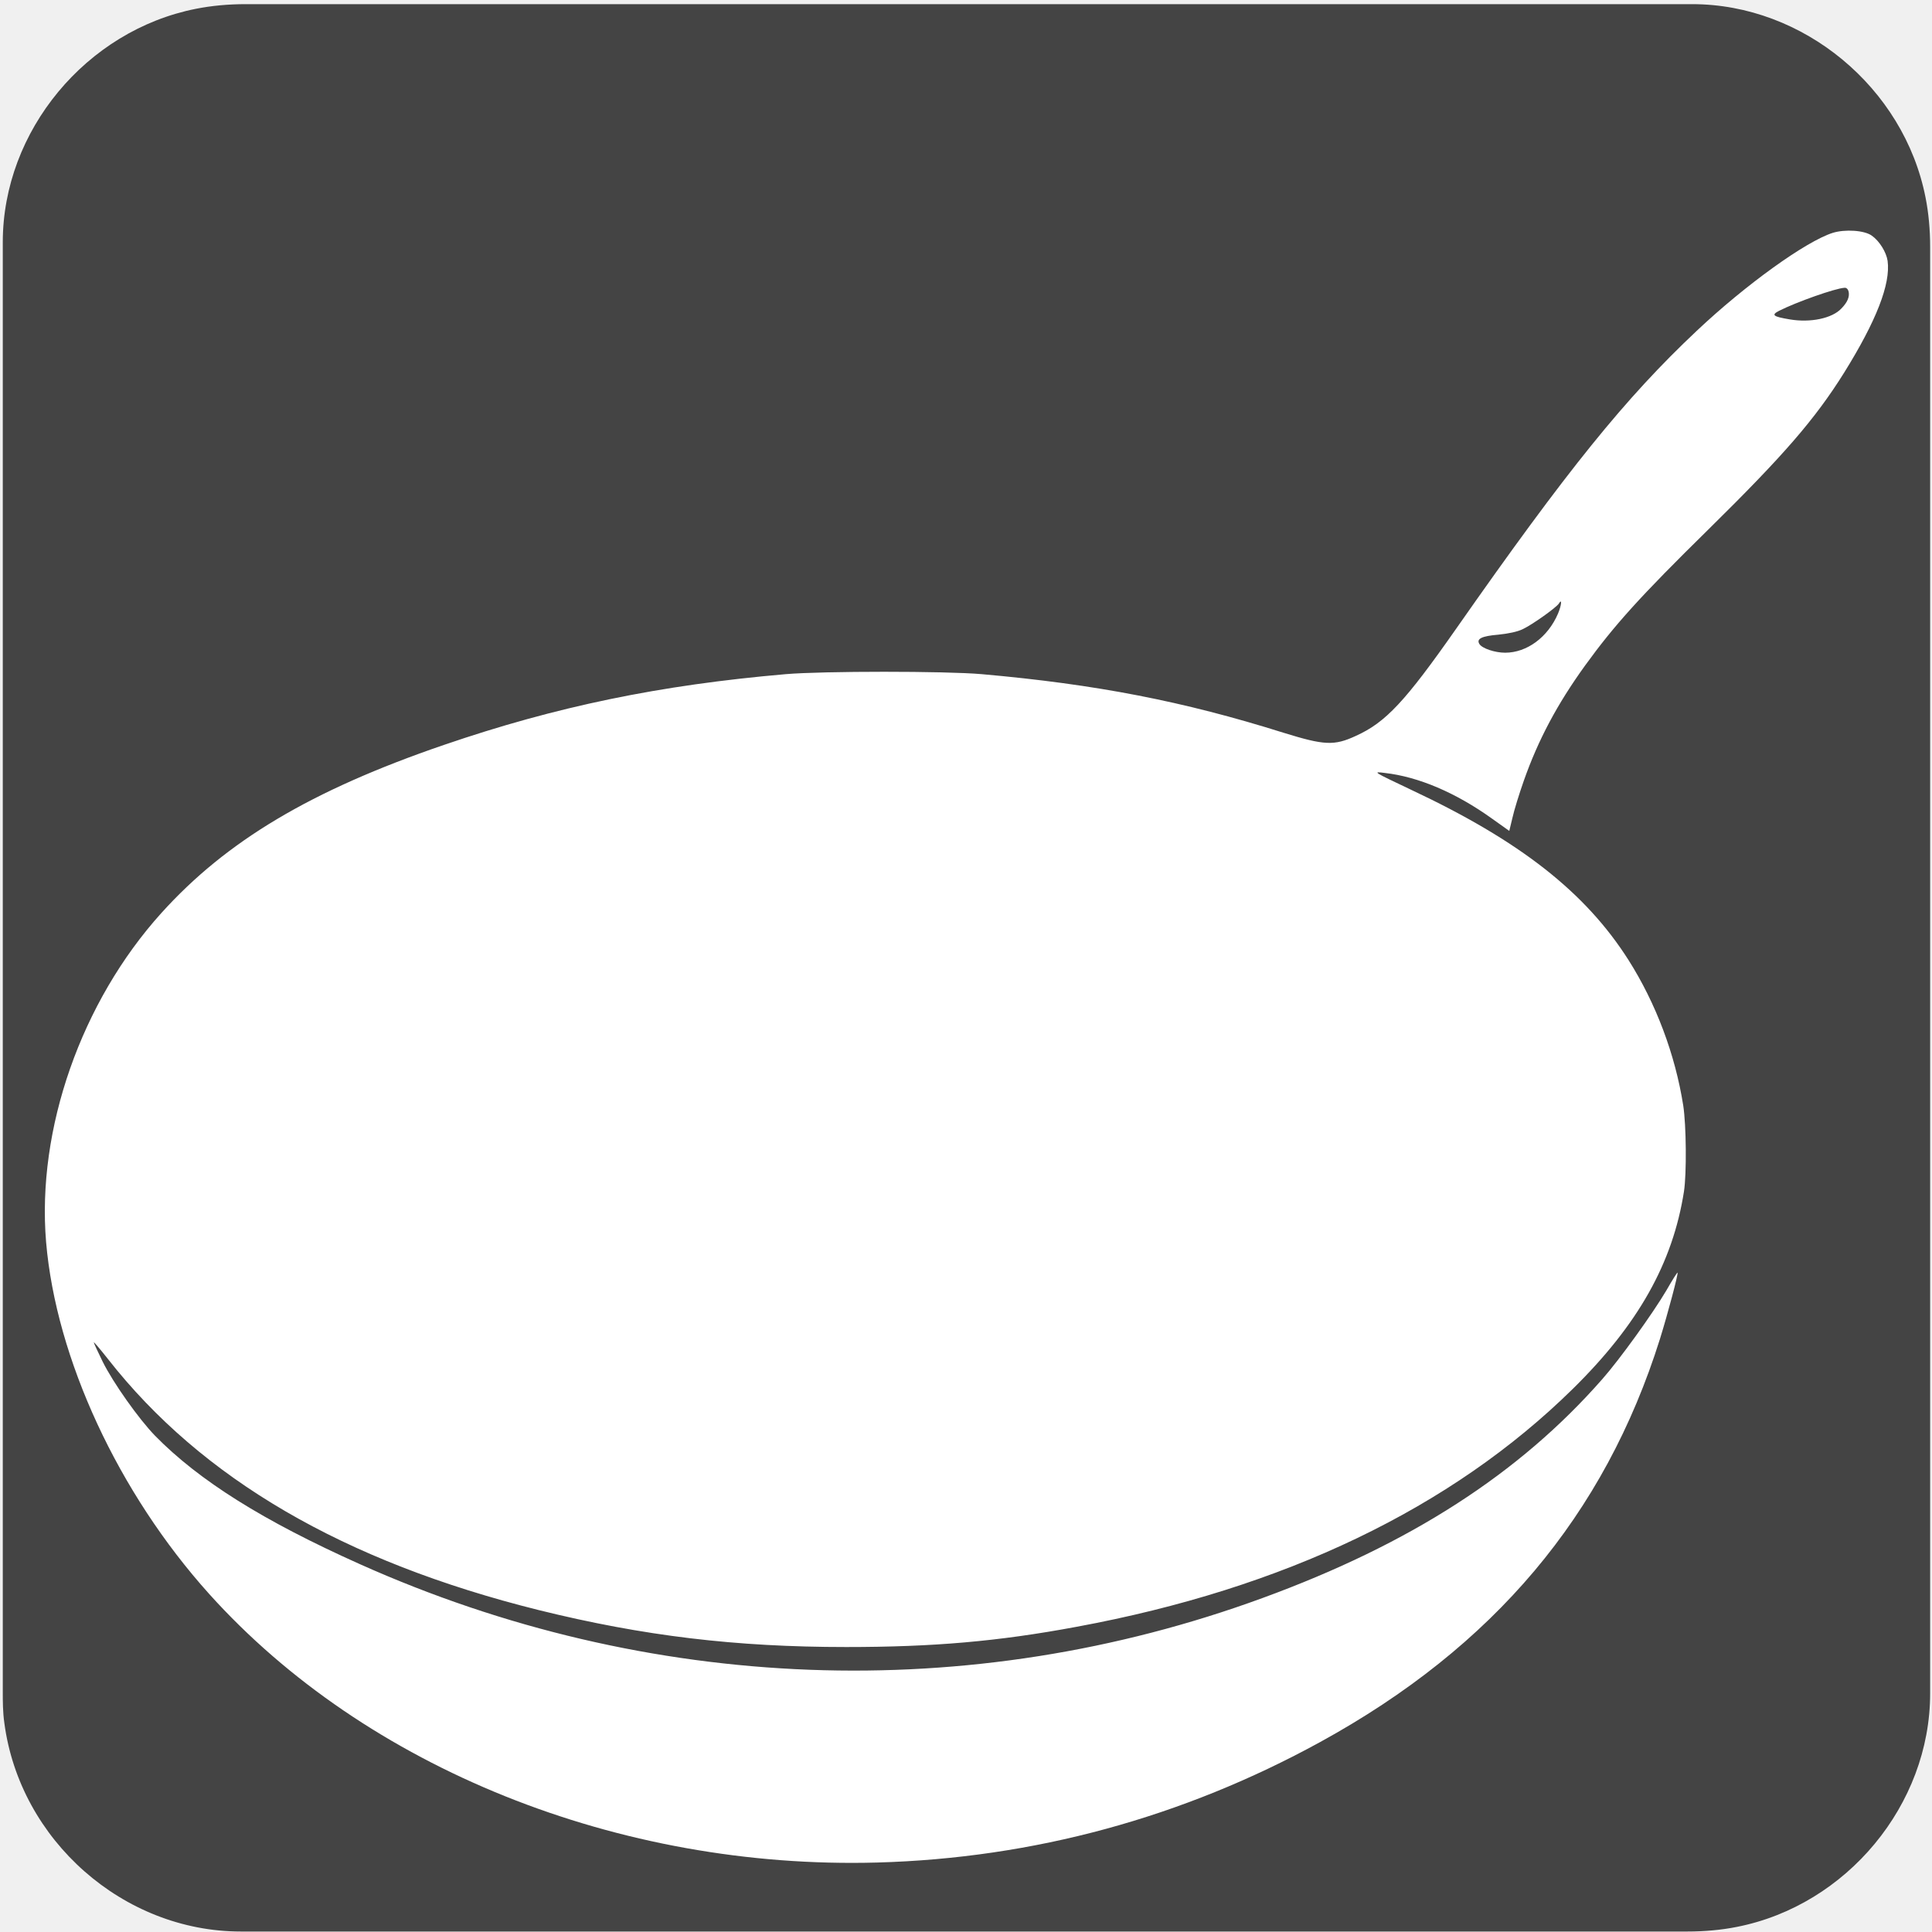
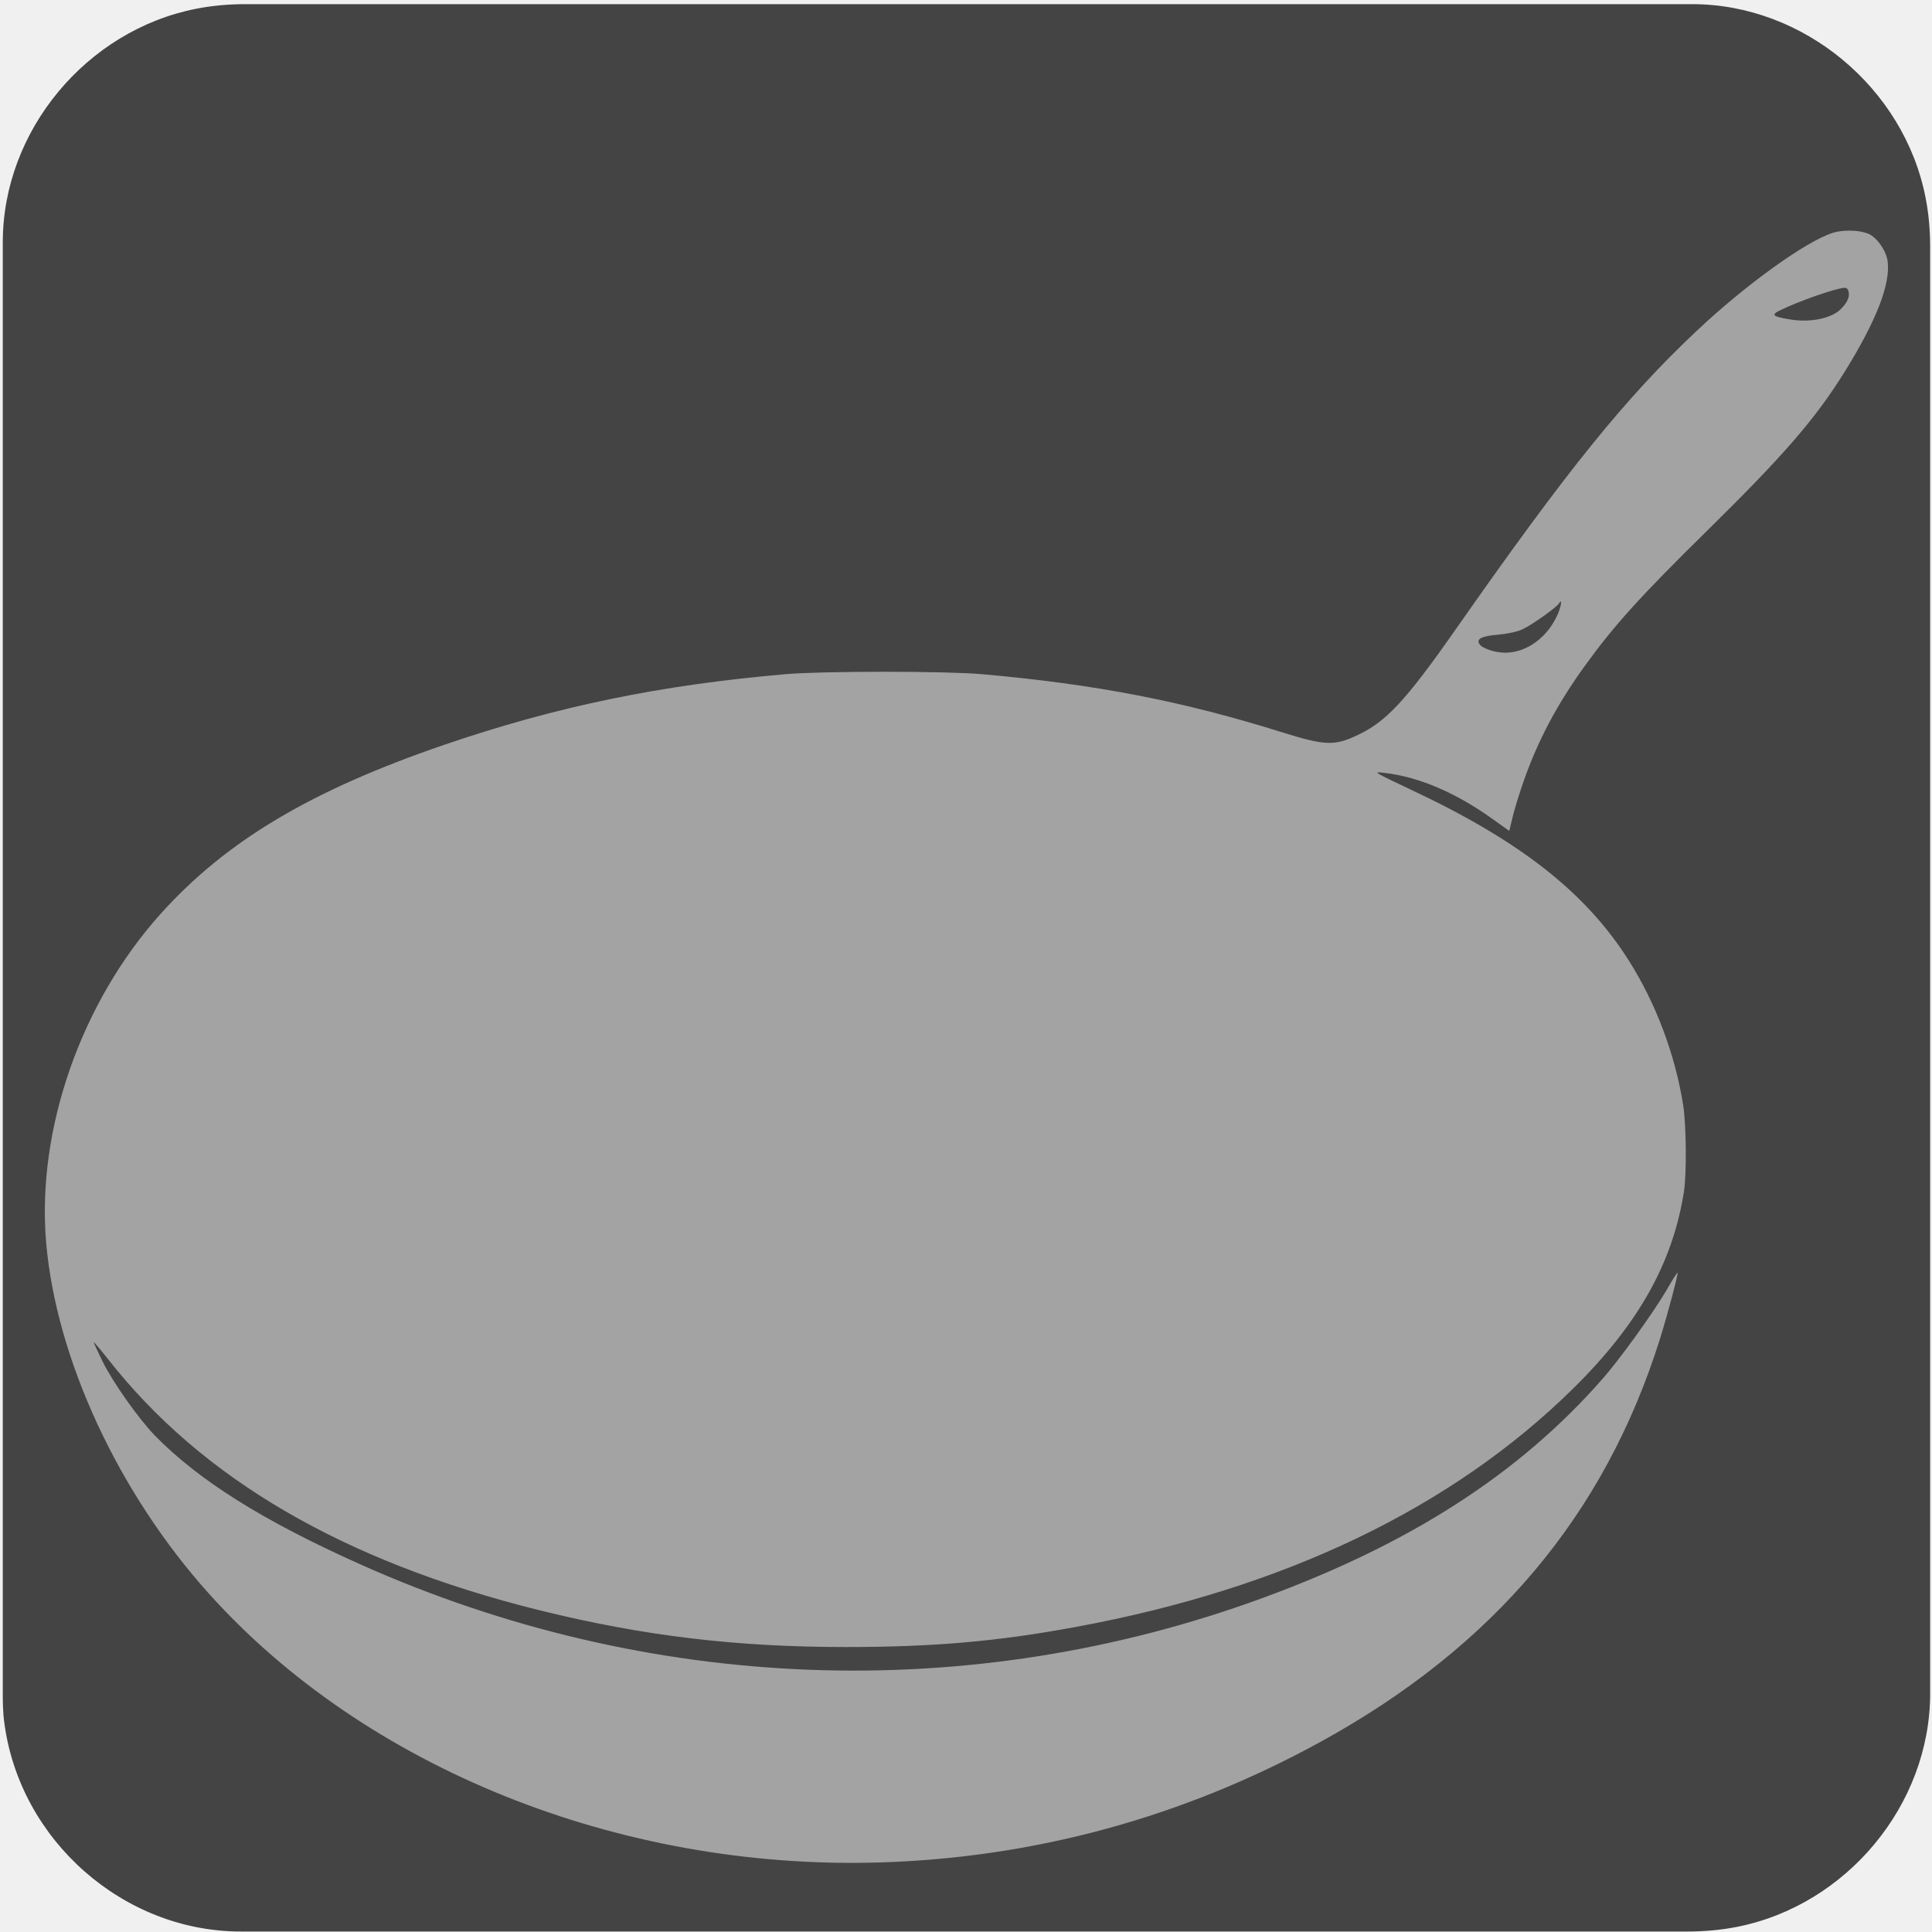
<svg xmlns="http://www.w3.org/2000/svg" viewBox="0 0 500 500" overflow="hidden" preserveAspectRatio="xMidYMid meet" id="eaf-11d1-0">
  <defs>
    <clipPath id="eaf-11d1-1">
      <rect x="0" y="0" width="500" height="500" />
    </clipPath>
    <style>#eaf-11d1-0 * {animation: 9000ms linear infinite normal both running;offset-rotate:0deg}@keyframes eaf-11d1-2{0%,100%{transform:none;offset-path:path("m222 335.547l-352.114 -333.273")}}@keyframes eaf-11d1-3{0%{animation-timing-function:step-start}78.52%{offset-distance:0%;animation-timing-function:ease-in-out}88.9%,100%{offset-distance:100%}}@keyframes eaf-11d1-4{0%{transform:scale(0.7,0)}21.86%{transform:scale(0.7,0);animation-timing-function:ease-in-out}25.93%,100%{transform:scale(1,1)}}@keyframes eaf-11d1-5{0%,100%{transform:translate(-224.05px,-325px)}}@keyframes eaf-11d1-6{0%,100%{transform:none;offset-path:path("m668.744 395.074l0 0q-135.472 -205.454 -313.485 -11.964l0 0l-453.489 -196.403")}}@keyframes eaf-11d1-7{0%{offset-distance:0%}35.57%{offset-distance:0%;animation-timing-function:ease-in}42.6%{offset-distance:43.801%}78.52%{offset-distance:43.801%;animation-timing-function:ease-in-out}88.9%,100%{offset-distance:100%}}@keyframes eaf-11d1-8{0%,100%{transform:matrix(0.256,0.0636,-0.0636,0.256,-127.0414,-153.8383)}}@keyframes eaf-11d1-9{0%,100%{transform:none;offset-path:path("m-59.151 372.276l0 0q137.488 -176.889 270.743 18.202l0 0l-304.431 -154.081")}}@keyframes eaf-11d1-10{0%{offset-distance:0%}41.49%{offset-distance:0%;animation-timing-function:ease-in}48.16%{offset-distance:49.99%}78.52%{offset-distance:49.99%;animation-timing-function:ease-in}83.71%,100%{offset-distance:100%}}@keyframes eaf-11d1-11{0%,100%{transform:matrix(-0.247,0.0925,0.0925,0.247,5.546,-164.9897)}}@keyframes eaf-11d1-12{0%,100%{transform:translate(439.1px,110.2291px)}}@keyframes eaf-11d1-13{0%{transform:rotate(0)}69.27%{transform:rotate(0);animation-timing-function:ease-in-out}77.41%{transform:rotate(-12deg);animation-timing-function:ease-in-out}81.12%{transform:rotate(9deg);animation-timing-function:ease-in-out}87.79%,100%{transform:rotate(0)}}@keyframes eaf-11d1-14{0%,100%{transform:translate(-439.1px,-110.2291px)}}@keyframes eaf-11d1-15{0%,100%{transform:none;offset-path:path("m190.8 157.4l0 0l16.155 145.24")}}@keyframes eaf-11d1-16{0%{offset-distance:0%}14.08%{offset-distance:0%;animation-timing-function:ease-in}22.23%,100%{offset-distance:100%}}@keyframes eaf-11d1-17{0%{transform:scale(1,1)}22.23%{transform:scale(1,1);animation-timing-function:ease-in-out}25.19%,100%{transform:scale(0.7,0)}}@keyframes eaf-11d1-18{0%,100%{transform:translate(-190.8px,-157.4px)}}@keyframes eaf-11d1-19{0%,100%{transform:none;offset-path:path("m188.105 9.071l0 -242.162")}}@keyframes eaf-11d1-20{0%{animation-timing-function:step-start}28.16%{offset-distance:0%;animation-timing-function:ease-in-out}34.82%,100%{offset-distance:100%}}@keyframes eaf-11d1-21{0%{transform:rotate(0)}7.41%{transform:rotate(0)}15.93%,100%{transform:rotate(15deg)}}@keyframes eaf-11d1-22{0%,100%{transform:translate(-188.105px,-9.0713px)}}@keyframes eaf-11d1-23{0%,100%{transform:none;offset-path:path("m174.3 9.071l0 -237.472")}}@keyframes eaf-11d1-24{0%{animation-timing-function:step-start}30.01%{offset-distance:0%;animation-timing-function:ease-in-out}34.82%,100%{offset-distance:100%}}@keyframes eaf-11d1-25{0%{transform:rotate(0)}7.41%{transform:rotate(0)}15.93%,100%{transform:rotate(-7deg)}}@keyframes eaf-11d1-26{0%,100%{transform:translate(-174.3px,-9.0713px)}}@keyframes eaf-11d1-27{0%,100%{transform:none;offset-path:path("m191.588 -117.315l0 241.701")}}@keyframes eaf-11d1-28{0%{offset-distance:0%}7.79%,100%{offset-distance:100%}}@keyframes eaf-11d1-29{0%,7.79%{transform:scale(1,1)}9.27%{transform:scale(1,0.87)}10.38%,100%{transform:scale(1,1)}}@keyframes eaf-11d1-30{0%,100%{transform:translate(-191.5882px,-124.3863px)}}</style>
  </defs>
  <g clip-path="url('#eaf-11d1-1')" style="isolation: isolate;">
    <g>
      <g transform="matrix(4 0 0 4 -827.28 -2254.526)">
        <path fill="#444444" d="m331.7 626.3c0 15.6 0 31.3 0 46.9c0 7.2 -5.4 13.7 -12.5 15.1c-1 0.2 -2.1 0.3 -3.2 0.3c-31.2 0 -62.4 0 -93.6 0c-7.6 0 -14.3 -5.9 -15.3 -13.5c-0.1 -0.7 -0.1 -1.4 -0.1 -2c0 -31.3 0 -62.5 0 -93.8c0 -7.2 5.4 -13.7 12.5 -15.1c1 -0.2 2.1 -0.3 3.2 -0.3c31.2 0 62.4 0 93.6 0c7.2 0 13.7 5.4 15.1 12.5c0.2 1 0.3 2.1 0.3 3.2c0 15.6 0 31.1 0 46.7z" />
      </g>
      <g style="animation-name: eaf-11d1-12, eaf-11d1-13, eaf-11d1-14; animation-composition: replace, add, add;">
-         <path fill="#ffffff" d="m4743.2 7627.4c-69.7 -22.1 -225.9 -134.5 -352.2 -253.7c-184.5 -173.6 -335.1 -360 -622.1 -770.3c-132.3 -189 -182.6 -242.9 -259.8 -277.8c-56.3 -26.2 -82 -24.6 -187.8 8.2c-257.9 81.1 -484.2 125.3 -780.8 151.5c-93.2 8.2 -411.1 8.2 -506.9 0c-326.1 -28.2 -594.5 -83.7 -885.2 -183.3c-343.3 -117.6 -562.1 -248 -730.9 -435c-207.2 -229.6 -322.8 -559.2 -298.2 -851.4c25.7 -301.4 186.7 -649.1 422.3 -911c405.5 -450.4 1060 -713.3 1728.7 -694.8c404.4 11.3 790.2 116.6 1146.1 311.7c449.5 246.5 736.1 587 879.6 1043.5c20.1 64.7 47.7 168.4 45.5 171.5c-0.7 1 -13.8 -19.5 -28.7 -45.7c-34.7 -59.1 -121.5 -179.7 -166.6 -230.6c-214.7 -244.4 -496.8 -426.2 -878.9 -565.9c-758.1 -277.8 -1590 -246.5 -2336.2 87.8c-250.1 112 -416.3 216.2 -530.4 332.8c-42.1 43.7 -107.7 136.1 -134.9 191c-12.7 25.7 -23.1 48.3 -23.1 50.3c0 1.5 16.4 -17.5 36.5 -43.1c243 -310.2 610.1 -524.3 1115.5 -650.1c270.2 -66.8 509.1 -95.5 795.4 -95.5c224.7 0 392.5 14.4 596.3 52.4c536.7 99.1 970.2 307.1 1284 615.7c169.2 166.4 258.7 325.6 287.7 511c7.1 46.7 6 171 -1.9 222.4c-20.9 132.5 -70.8 264.5 -141.3 375.9c-111.8 176.1 -281.4 309.1 -563.9 441.6c-98.4 46.7 -99.5 47.2 -67.1 43.1c87.2 -9.8 184.1 -51.4 276.6 -117.6l45.5 -32.4l8.2 33.9c4.1 19 17.5 62.1 29.4 96c37.3 105.8 86.1 197.7 158.4 297.9c76 104.8 142 178.2 318.7 351.8c195.7 192.6 276.6 286 351.8 406.2c83.1 133.5 120.8 229.6 112.6 289.6c-3.4 22.6 -21.2 51.4 -41 65.2c-19.2 13.9 -69.2 17 -100.9 7.2zm41 -152c3 -13.4 -3 -27.7 -18.6 -43.7c-23.9 -25.7 -80.5 -37.5 -134.2 -28.2c-42.9 7.2 -48.1 11.3 -27.2 22.1c44.7 22.6 145.7 58.5 169.6 59.6c4.8 0.5 8.9 -3.6 10.4 -9.8zm-752.1 -833.4c-26.1 -61.1 -80.5 -101.2 -136.8 -101.2c-26.8 0 -60 11.3 -66.7 22.6c-8.2 13.4 6 20.5 49.2 24.1c26.1 2.6 49.9 7.7 63.4 14.4c25.7 12.3 86.8 56 93.2 66.2c8.5 14.4 7 -4 -2.3 -26.1z" transform="matrix(0.1 0 0 -0.1 0 823)" />
+         <path d="m4743.2 7627.4c-69.7 -22.1 -225.9 -134.5 -352.2 -253.7c-184.5 -173.6 -335.1 -360 -622.1 -770.3c-132.3 -189 -182.6 -242.9 -259.8 -277.8c-56.3 -26.2 -82 -24.6 -187.8 8.2c-257.9 81.1 -484.2 125.3 -780.8 151.5c-93.2 8.2 -411.1 8.2 -506.9 0c-326.1 -28.2 -594.5 -83.7 -885.2 -183.3c-343.3 -117.6 -562.1 -248 -730.9 -435c-207.2 -229.6 -322.8 -559.2 -298.2 -851.4c25.7 -301.4 186.7 -649.1 422.3 -911c405.5 -450.4 1060 -713.3 1728.7 -694.8c404.4 11.3 790.2 116.6 1146.1 311.7c449.5 246.5 736.1 587 879.6 1043.5c20.1 64.7 47.7 168.4 45.5 171.5c-0.7 1 -13.8 -19.5 -28.7 -45.7c-34.7 -59.1 -121.5 -179.7 -166.6 -230.6c-214.7 -244.4 -496.8 -426.2 -878.9 -565.9c-758.1 -277.8 -1590 -246.5 -2336.2 87.8c-250.1 112 -416.3 216.2 -530.4 332.8c-42.1 43.7 -107.7 136.1 -134.9 191c-12.7 25.7 -23.1 48.3 -23.1 50.3c0 1.5 16.4 -17.5 36.5 -43.1c243 -310.2 610.1 -524.3 1115.5 -650.1c270.2 -66.8 509.1 -95.5 795.4 -95.5c224.7 0 392.5 14.4 596.3 52.4c536.7 99.1 970.2 307.1 1284 615.7c169.2 166.4 258.7 325.6 287.7 511c7.1 46.7 6 171 -1.9 222.4c-20.9 132.5 -70.8 264.5 -141.3 375.9c-111.8 176.1 -281.4 309.1 -563.9 441.6c-98.4 46.7 -99.5 47.2 -67.1 43.1c87.2 -9.8 184.1 -51.4 276.6 -117.6l45.5 -32.4l8.2 33.9c4.1 19 17.5 62.1 29.4 96c37.3 105.8 86.1 197.7 158.4 297.9c76 104.8 142 178.2 318.7 351.8c195.7 192.6 276.6 286 351.8 406.2c83.1 133.5 120.8 229.6 112.6 289.6c-3.4 22.6 -21.2 51.4 -41 65.2c-19.2 13.9 -69.2 17 -100.9 7.2zm41 -152c3 -13.4 -3 -27.7 -18.6 -43.7c-23.9 -25.7 -80.5 -37.5 -134.2 -28.2c-42.9 7.2 -48.1 11.3 -27.2 22.1c44.7 22.6 145.7 58.5 169.6 59.6c4.8 0.5 8.9 -3.6 10.4 -9.8zm-752.1 -833.4c-26.1 -61.1 -80.5 -101.2 -136.8 -101.2c-26.8 0 -60 11.3 -66.7 22.6c-8.2 13.4 6 20.5 49.2 24.1c26.1 2.6 49.9 7.7 63.4 14.4c25.7 12.3 86.8 56 93.2 66.2c8.5 14.4 7 -4 -2.3 -26.1z" transform="matrix(0.1 0 0 -0.1 0 823)" style="fill: rgb(163, 163, 163);" />
        <g transform="matrix(0.7 0 0 0 65.1649 335.5466)" style="animation-name: eaf-11d1-2, eaf-11d1-3, eaf-11d1-4, eaf-11d1-5; animation-composition: replace, add, add, add;">
          <path fill="#bcbcbc" d="m229.7 273.9c0 0 -42.5 5.1 -46.6 4.1c-4.1 -1 -52.8 17 -52.8 17l-19.7 15.5l-17.6 15.5l0 13l4.1 8.1l26.9 4.9l28 5l4.1 10.4l-19.6 15.6l7.2 9l29 6l34.2 0l37.3 -6l40.4 -15l11.4 -25l16.6 -10l28 -6l14.5 -19l-9.3 -25l-57 -18.1l-36.2 0l-22.9 0z" />
-           <path fill="#000000" d="m229.7 264.9c0 0 -42.5 5.1 -46.6 4.1c-4.1 -1 -52.8 17 -52.8 17l-19.7 15.5l-17.6 15.5l0 13l4.1 8.1l26.9 4.9l28 5l4.1 10.4l-19.6 15.6l7.2 9l29 6l34.2 0l37.3 -6l40.4 -15l11.4 -25l16.6 -10l28 -6l14.5 -19l-9.3 -25l-57 -18.1l-36.2 0l-22.9 0z" />
+           <path d="m229.7 264.9c0 0 -42.5 5.1 -46.6 4.1c-4.1 -1 -52.8 17 -52.8 17l-19.7 15.5l-17.6 15.5l0 13l4.1 8.1l26.9 4.9l28 5l4.1 10.4l-19.6 15.6l7.2 9l29 6l34.2 0l37.3 -6l40.4 -15l11.4 -25l16.6 -10l28 -6l14.5 -19l-9.3 -25l-57 -18.1l-36.2 0l-22.9 0z" style="fill: rgb(255, 255, 255);" />
          <ellipse fill="#bcbcbc" rx="61.6" ry="35.5" transform="translate(224 291.5)" />
          <ellipse fill="#f4b526" rx="61.6" ry="35.5" transform="translate(217.8 287.5)" />
-           <polygon points="241.2,264.9 241.1,273.9 224,281 224,287.5 241.1,292 256.6,287.5 268,278.5 253.5,270.9" fill="#000000" opacity="0.72" />
+           <polygon points="241.2,264.9 241.1,273.9 224,281 224,287.5 241.1,292 256.6,287.5 268,278.5 253.5,270.9" opacity="0.72" style="fill: rgb(255, 255, 255);" />
        </g>
        <g style="filter: drop-shadow(rgb(48, 48, 48) 5px 5px 3px);">
          <g transform="matrix(0.256 0.0636 -0.0636 0.256 541.702 241.2357)" style="animation-name: eaf-11d1-6, eaf-11d1-7, eaf-11d1-8; animation-composition: replace, add, add;">
            <path fill="#fc873d" d="m274.8 490.8l-133.9 183.8l29.4 24.6c0 0 51.4 10.2 100.3 -29.6c48.9 -39.9 64.1 -80.3 68.9 -91.2c4.8 -10.9 26.5 -49.8 54.4 -65.2c42 -23.3 83.8 -18.2 97.6 -21.3c13.9 -3 39.2 -11.5 57.4 -39.9c18.2 -28.4 14.1 -56.6 43.1 -78.4c29 -21.8 60.5 -15.6 96.7 -37.9c36.2 -22.4 66.6 -71.6 74.2 -87.7c11 -23.2 19.2 -45.3 18.8 -60.7c-0.3 -11.5 -6 -19.6 -18.5 -26.3c-10.2 -5.4 -16.1 -7.7 -16.1 -7.7l-472.3 337.5z" />
            <path fill="#d9411c" d="m312.2 388.1l-83.4 62.8c0 0 -105 137.2 -106.5 141.3c-1.4 4.1 -5.6 8.2 -15.5 13.5c-8.9 4.8 -24.7 11.4 -24.7 11.4c0 0 34.3 35.5 44.6 45.1c10.2 9.7 29.6 25.1 29.6 25.1c0 0 47.1 0.2 89.9 -35.4c42.9 -35.6 60.4 -81.6 71.2 -106.9c10.9 -25.4 32 -59.2 58.6 -71.2c26.6 -12.1 89.4 -9.1 131.1 -40.5c41.7 -31.4 30.8 -73.1 65.3 -97.2c34.4 -24.2 61.4 -16.9 91.2 -36.6c31.4 -20.7 52.9 -52.7 65.3 -75.6c13.6 -25 26.4 -67 26.4 -67c0 0 -25.4 -14.8 -55.6 -26.9c-23.2 -9.3 -51.9 -18.7 -51.9 -18.7c0 0 -46.5 65.9 -59.2 79.1c-12.7 13.2 -95.4 38.1 -95.4 38.1l-81.5 114.3l-99.5 45.3z" />
            <path fill="#b42f17" d="m82.4 578.6l-39.3 -8.6c0 0 -19.2 -21.3 -22.6 -27.8c-3.4 -6.4 -0.9 -14.1 8.9 -14.9c9.8 -0.8 39.7 -0.9 58.5 -3c18.7 -2.1 53.8 -9.4 75.6 -36.2c21.8 -26.9 31.6 -66.2 37.1 -90.1c7.9 -33.6 28.1 -52.4 58 -59.7c29.9 -7.3 83.6 -5.8 103.2 -21.2c19.6 -15.4 25.8 -65.9 32.5 -86.9c8.9 -27.7 27.8 -43.1 47.8 -44.4c24.6 -1.6 53.3 11.6 53.3 11.6l-34.5 40.9l-40.9 108.8c0 0 -149.5 46.7 -151.5 46.7c-2 0 -56.1 86.1 -59.4 91.4c-3.3 5.3 -50.7 72.1 -62.1 74.1c-11.3 2.2 -64.6 19.3 -64.6 19.3l0 0z" />
            <path fill="#feb896" d="m594.2 100.3c-15.1 -0.1 -19.2 19.2 -20.9 29.9c-1.7 10.7 -2.6 28.2 -11.9 44.4c-9.3 16.2 -23.1 23.1 -23.1 23.1c0 0 -87 -11.6 -110.6 36.8c-25.3 51.8 -11.9 81.9 -42.2 105.8c-49.4 39 -92.6 4.2 -138.2 45.2c-34.6 31.1 -46.9 128.4 -103.7 160.1c-56.8 31.7 -101.6 23 -101.6 23l22.2 28.1c0 0 25.2 -5.9 41.6 -8.2c7.4 -1.1 11.4 -0.2 13.1 0.3c3.9 1.2 3 4.8 3 4.8c0 0 28.1 -9.6 56.2 -34.8c28.2 -25.2 57.2 -81.5 62.8 -93.9c5.6 -12.4 17.5 -33.3 23.9 -27.3c6.4 6 -15 85.4 -50.4 135.3c-29.9 42.1 -61.8 54.3 -81.1 62.1c-18.8 7.6 -26.1 8.4 -26.1 8.4c0 0 7.8 8 14.2 14.2c4.6 4.5 13.3 12.2 13.3 12.2c0 0 42.1 -7.7 94.2 -58.1c52.1 -50.4 71.8 -143.8 107.4 -189.9c30.8 -39.9 72.2 -42.6 92.8 -51.5c20.6 -8.9 35.4 -23.6 43.1 -51.8c7.7 -28.2 13.2 -76 54.6 -87.1c41.4 -11.1 88.7 2.6 106.7 -36.7c17.9 -39.2 18.1 -81.9 18.1 -81.9c0 0 -36.4 -12.4 -57.4 -12.5z" />
            <path fill="#fc6b4a" d="m500.5 256.2c7.6 -3.1 30.2 10.4 33.6 22.4c3.2 12.1 3.2 18.9 9.4 25.4c6.2 6.5 21.5 11.2 21.8 18.2c0.4 8.6 -26.1 30.9 -56.6 20.8c-30.6 -10.1 -28 -31.3 -28.3 -35.2c-0.3 -3.9 10.7 -47.6 20.1 -51.6l0 0z" />
            <path fill="#fc6b4a" d="m425.9 222.7c-0.9 -3.7 -19.8 -10.9 -25.8 4.4c-6.1 15.8 -7.2 26.6 -0.8 33.7c3.9 4.2 8.4 4.5 11 2.3c2.6 -2.2 1.5 -6.6 8.8 -23.1c3 -6.9 7.8 -13.3 6.8 -17.3z" />
            <path fill="#faffff" d="m413.7 273.5c0 0 2.3 1.9 9.5 2.1c10.4 0.3 15.4 -9.4 23.6 -6.1c8.9 3.5 10.9 13.4 12 19.9c1.2 6.9 4.8 10.8 9.1 11.6c3.9 0.8 8.9 -1.6 8.9 -1.6c0 0 3 -12.4 8.4 -27c2.9 -7.8 9.9 -18.6 9.9 -18.6c0 0 -3.1 -6.2 -14.1 -8.1c-9.7 -1.6 -14.8 4.7 -25 -0.9c-8.4 -4.6 -5.6 -10.4 -13.4 -16.8c-6 -5 -8 -4.3 -8 -4.3c0 0 -5.9 6.5 -11.7 20.5c-5.2 12.8 -9.2 29.3 -9.2 29.3l0 0z" />
            <path fill="#faffff" d="m615.2 134.8c-8.7 3.1 -19.1 25.2 -11.4 38.8c7.7 13.6 32.9 13.6 32.9 13.6c0 0 4.4 -11.9 6.5 -19.9c2.1 -8 4.4 -18.3 4.4 -18.3c0 0 -11.8 -5.5 -15.9 -8.7c-4.1 -3.1 -8.1 -8.5 -16.5 -5.5l0 0z" />
            <path fill="#fc6b48" d="m647.8 149.2c0 0 12.1 5.9 35.2 3.8c18.3 -1.7 27.6 -1.8 32.6 4.4c5.1 6.2 4.6 16.4 2.1 28.8c-3.2 16.4 -11.4 20.3 -24 16.2c-12.8 -4.1 -26 -8.9 -31.7 -10.6c-10.6 -2.9 -25.1 -4.6 -25.1 -4.6c0 0 4.1 -11.6 6.2 -19.1c2 -7.3 4.7 -18.9 4.7 -18.9l0 0z" />
            <path fill="#fa6c43" d="m234.2 357.2c-6.4 0.4 -21.6 15.9 -20 26.1c1.2 7.8 10 12.8 12.1 13.6c5.5 2.3 11.6 -9.4 15 -12.9c3.4 -3.5 11.1 -8.4 10.7 -12.9c-0.6 -6.1 -9.8 -14.4 -17.8 -13.9l0 0z" />
            <path fill="#fefeff" d="m232.2 404.6c-1.8 3.7 7.9 12.4 14.2 15.7c6.2 3.2 18.1 -4.8 28.8 3.2c10.7 8 7.1 21.1 10.9 25.8c3.9 4.8 10.8 11.7 19.6 14.4c6.4 1.9 8.2 -4.2 14.4 -16.2c6.3 -12 8.5 -12.6 8.2 -16.2c-0.4 -4.6 -13.8 -18.7 -24.8 -26.1c-10.9 -7.4 -26.4 -14.5 -30.8 -19c-4.4 -4.4 -8.1 -13.2 -11.7 -11.2c-2.6 1.4 -9.9 5.7 -16.4 12.8c-5 5.3 -10.5 13 -12.4 16.8l0 0z" />
            <path fill="#fa6c43" d="m329.3 446.9c-7 2.8 -15.2 20.4 -15.6 25.1c-0.5 5.8 12.6 18.1 20.3 18.1c7.7 0 18.4 -18.4 16.6 -24.6c-1.8 -6.2 -15 -21.1 -21.3 -18.6z" />
          </g>
        </g>
        <g style="filter: drop-shadow(rgb(46, 46, 46) -11px 3px 3px);">
          <g transform="matrix(-0.247 0.0925 0.0925 0.247 -53.6048 207.2864)" style="animation-name: eaf-11d1-9, eaf-11d1-10, eaf-11d1-11; animation-composition: replace, add, add;">
            <path fill="#fc873d" d="m274.8 490.8l-133.9 183.8l29.4 24.6c0 0 51.4 10.2 100.3 -29.6c48.9 -39.9 64.1 -80.3 68.9 -91.2c4.8 -10.9 26.5 -49.8 54.4 -65.2c42 -23.3 83.8 -18.2 97.6 -21.3c13.9 -3 39.2 -11.5 57.4 -39.9c18.2 -28.4 14.1 -56.6 43.1 -78.4c29 -21.8 60.5 -15.6 96.7 -37.9c36.2 -22.4 66.6 -71.6 74.2 -87.7c11 -23.2 19.2 -45.3 18.8 -60.7c-0.3 -11.5 -6 -19.6 -18.5 -26.3c-10.2 -5.4 -16.1 -7.7 -16.1 -7.7l-472.3 337.5z" />
            <path fill="#d9411c" d="m312.2 388.1l-83.4 62.8c0 0 -105 137.2 -106.5 141.3c-1.4 4.1 -5.6 8.2 -15.5 13.5c-8.9 4.8 -24.7 11.4 -24.7 11.4c0 0 34.3 35.5 44.6 45.1c10.2 9.7 29.6 25.1 29.6 25.1c0 0 47.1 0.2 89.9 -35.4c42.9 -35.6 60.4 -81.6 71.2 -106.9c10.9 -25.4 32 -59.2 58.6 -71.2c26.6 -12.1 89.4 -9.1 131.1 -40.5c41.7 -31.4 30.8 -73.1 65.3 -97.2c34.4 -24.2 61.4 -16.9 91.2 -36.6c31.4 -20.7 52.9 -52.7 65.3 -75.6c13.6 -25 26.4 -67 26.4 -67c0 0 -25.4 -14.8 -55.6 -26.9c-23.2 -9.3 -51.9 -18.7 -51.9 -18.7c0 0 -46.5 65.9 -59.2 79.1c-12.7 13.2 -95.4 38.1 -95.4 38.1l-81.5 114.3l-99.5 45.3z" />
            <path fill="#b42f17" d="m82.4 578.6l-39.3 -8.6c0 0 -19.2 -21.3 -22.6 -27.8c-3.4 -6.4 -0.9 -14.1 8.9 -14.9c9.8 -0.8 39.7 -0.9 58.5 -3c18.7 -2.1 53.8 -9.4 75.6 -36.2c21.8 -26.9 31.6 -66.2 37.1 -90.1c7.9 -33.6 28.1 -52.4 58 -59.7c29.9 -7.3 83.6 -5.8 103.2 -21.2c19.6 -15.4 25.8 -65.9 32.5 -86.9c8.9 -27.7 27.8 -43.1 47.8 -44.4c24.6 -1.6 53.3 11.6 53.3 11.6l-34.5 40.9l-40.9 108.8c0 0 -149.5 46.7 -151.5 46.7c-2 0 -56.1 86.1 -59.4 91.4c-3.3 5.3 -50.7 72.1 -62.1 74.1c-11.3 2.2 -64.6 19.3 -64.6 19.3l0 0z" />
            <path fill="#feb896" d="m594.2 100.3c-15.1 -0.1 -19.2 19.2 -20.9 29.9c-1.7 10.7 -2.6 28.2 -11.9 44.4c-9.3 16.2 -23.1 23.1 -23.1 23.1c0 0 -87 -11.6 -110.6 36.8c-25.3 51.8 -11.9 81.9 -42.2 105.8c-49.4 39 -92.6 4.2 -138.2 45.2c-34.6 31.1 -46.9 128.4 -103.7 160.1c-56.8 31.7 -101.6 23 -101.6 23l22.2 28.1c0 0 25.2 -5.9 41.6 -8.2c7.4 -1.1 11.4 -0.2 13.1 0.3c3.9 1.2 3 4.8 3 4.8c0 0 28.1 -9.6 56.2 -34.8c28.2 -25.2 57.2 -81.5 62.8 -93.9c5.6 -12.4 17.5 -33.3 23.9 -27.3c6.4 6 -15 85.4 -50.4 135.3c-29.9 42.1 -61.8 54.3 -81.1 62.1c-18.8 7.6 -26.1 8.4 -26.1 8.4c0 0 7.8 8 14.2 14.2c4.6 4.5 13.3 12.2 13.3 12.2c0 0 42.1 -7.7 94.2 -58.1c52.1 -50.4 71.8 -143.8 107.4 -189.9c30.8 -39.9 72.2 -42.6 92.8 -51.5c20.6 -8.9 35.4 -23.6 43.1 -51.8c7.7 -28.2 13.2 -76 54.6 -87.1c41.4 -11.1 88.7 2.6 106.7 -36.7c17.9 -39.2 18.1 -81.9 18.1 -81.9c0 0 -36.4 -12.4 -57.4 -12.5z" />
            <path fill="#fc6b4a" d="m500.5 256.2c7.6 -3.1 30.2 10.4 33.6 22.4c3.2 12.1 3.2 18.9 9.4 25.4c6.2 6.5 21.5 11.2 21.8 18.2c0.4 8.6 -26.1 30.9 -56.6 20.8c-30.6 -10.1 -28 -31.3 -28.3 -35.2c-0.3 -3.9 10.7 -47.6 20.1 -51.6l0 0z" />
            <path fill="#fc6b4a" d="m425.9 222.7c-0.9 -3.7 -19.8 -10.9 -25.8 4.4c-6.1 15.8 -7.2 26.6 -0.8 33.7c3.9 4.2 8.4 4.5 11 2.3c2.6 -2.2 1.5 -6.6 8.8 -23.1c3 -6.9 7.8 -13.3 6.8 -17.3z" />
            <path fill="#faffff" d="m413.7 273.5c0 0 2.3 1.9 9.5 2.1c10.4 0.3 15.4 -9.4 23.6 -6.1c8.9 3.5 10.9 13.4 12 19.9c1.2 6.9 4.8 10.8 9.1 11.6c3.9 0.8 8.9 -1.6 8.9 -1.6c0 0 3 -12.4 8.4 -27c2.9 -7.8 9.9 -18.6 9.9 -18.6c0 0 -3.1 -6.2 -14.1 -8.1c-9.7 -1.6 -14.8 4.7 -25 -0.9c-8.4 -4.6 -5.6 -10.4 -13.4 -16.8c-6 -5 -8 -4.3 -8 -4.3c0 0 -5.9 6.5 -11.7 20.5c-5.2 12.8 -9.2 29.3 -9.2 29.3l0 0z" />
            <path fill="#faffff" d="m615.2 134.8c-8.7 3.1 -19.1 25.2 -11.4 38.8c7.7 13.6 32.9 13.6 32.9 13.6c0 0 4.4 -11.9 6.5 -19.9c2.1 -8 4.4 -18.3 4.4 -18.3c0 0 -11.8 -5.5 -15.9 -8.7c-4.1 -3.1 -8.1 -8.5 -16.5 -5.5l0 0z" />
            <path fill="#fc6b48" d="m647.8 149.2c0 0 12.1 5.9 35.2 3.8c18.3 -1.7 27.6 -1.8 32.6 4.4c5.1 6.2 4.6 16.4 2.1 28.8c-3.2 16.4 -11.4 20.3 -24 16.2c-12.8 -4.1 -26 -8.9 -31.7 -10.6c-10.6 -2.9 -25.1 -4.6 -25.1 -4.6c0 0 4.1 -11.6 6.2 -19.1c2 -7.3 4.7 -18.9 4.7 -18.9l0 0z" />
            <path fill="#fa6c43" d="m234.2 357.2c-6.4 0.4 -21.6 15.9 -20 26.1c1.2 7.8 10 12.8 12.1 13.6c5.5 2.3 11.6 -9.4 15 -12.9c3.4 -3.5 11.1 -8.4 10.7 -12.9c-0.6 -6.1 -9.8 -14.4 -17.8 -13.9l0 0z" />
            <path fill="#fefeff" d="m232.2 404.6c-1.8 3.7 7.9 12.4 14.2 15.7c6.2 3.2 18.1 -4.8 28.8 3.2c10.7 8 7.1 21.1 10.9 25.8c3.9 4.8 10.8 11.7 19.6 14.4c6.4 1.9 8.2 -4.2 14.4 -16.2c6.3 -12 8.5 -12.6 8.2 -16.2c-0.4 -4.6 -13.8 -18.7 -24.8 -26.1c-10.9 -7.4 -26.4 -14.5 -30.8 -19c-4.4 -4.4 -8.1 -13.2 -11.7 -11.2c-2.6 1.4 -9.9 5.7 -16.4 12.8c-5 5.3 -10.5 13 -12.4 16.8l0 0z" />
            <path fill="#fa6c43" d="m329.3 446.9c-7 2.8 -15.2 20.4 -15.6 25.1c-0.5 5.8 12.6 18.1 20.3 18.1c7.7 0 18.4 -18.4 16.6 -24.6c-1.8 -6.2 -15 -21.1 -21.3 -18.6z" />
          </g>
        </g>
      </g>
      <g style="filter: drop-shadow(rgb(120, 120, 120) 5px 6px 4px);">
        <g transform="translate(0 -241.7014)" style="animation-name: eaf-11d1-27, eaf-11d1-28, eaf-11d1-29, eaf-11d1-30; animation-composition: replace, add, add, add;">
          <g transform="translate(0 0)" style="animation-name: eaf-11d1-15, eaf-11d1-16, eaf-11d1-17, eaf-11d1-18; animation-composition: replace, add, add, add;">
-             <polygon points="174.3,89.1 143.3,119.7 122.3,151.7 128.3,188.7 164.3,219.2 206.3,225.7 240.3,210.7 259.3,174.7 251.3,131 226.3,99.7 190.8,89.1" fill="#000000" />
+             <polygon points="174.3,89.1 143.3,119.7 122.3,151.7 128.3,188.7 164.3,219.2 206.3,225.7 240.3,210.7 259.3,174.7 251.3,131 226.3,99.7 190.8,89.1" style="fill: rgb(255, 255, 255);" />
            <ellipse fill="#f4b526" rx="38.5" ry="30.6" transform="translate(204.8 188)" />
          </g>
          <g>
-             <path fill="#000000" d="m181.3 219.2l20 -15.5l5 -21.1c0 0 -6 -24.9 -11.5 -27.3c-5.5 -2.4 -20.5 -17.7 -20.5 -17.7l0 -19.9l23.5 -20l17.5 -21l-13 -14l-22 -24l16.1 -29.3c-2.7 -0.5 -7.7 -0.4 -10.2 0.1c-7.2 1.4 -15.4 6.1 -23.3 13.2c-16.2 14.6 -32.3 38 -43.2 62.6c-12.9 29.2 -17.5 57.5 -13.4 82c2.4 14.1 7.7 26.9 15.7 37.8c3.5 4.7 9.5 11.1 14 14.8c9.7 8 21.6 14 33.6 17.1c10.2 2.6 20.9 3.3 31.3 2.2l-6.1 -6.5l-13.5 -13.5z" transform="translate(0 0)" style="animation-name: eaf-11d1-19, eaf-11d1-20, eaf-11d1-21, eaf-11d1-22; animation-composition: replace, add, add, add;" />
+             <path d="m181.3 219.2l20 -15.5l5 -21.1c0 0 -6 -24.9 -11.5 -27.3c-5.5 -2.4 -20.5 -17.7 -20.5 -17.7l0 -19.9l23.5 -20l17.5 -21l-13 -14l-22 -24l16.1 -29.3c-2.7 -0.5 -7.7 -0.4 -10.2 0.1c-7.2 1.4 -15.4 6.1 -23.3 13.2c-16.2 14.6 -32.3 38 -43.2 62.6c-12.9 29.2 -17.5 57.5 -13.4 82c2.4 14.1 7.7 26.9 15.7 37.8c3.5 4.7 9.5 11.1 14 14.8c9.7 8 21.6 14 33.6 17.1c10.2 2.6 20.9 3.3 31.3 2.2l-6.1 -6.5l-13.5 -13.5z" transform="translate(0 0)" style="animation-name: eaf-11d1-19, eaf-11d1-20, eaf-11d1-21, eaf-11d1-22; animation-composition: replace, add, add, add; fill: rgb(255, 255, 255);" />
            <g style="animation-name: eaf-11d1-23, eaf-11d1-24, eaf-11d1-25, eaf-11d1-26; animation-composition: replace, add, add, add;">
-               <path fill="#000000" d="m277.5 163.5c1.2 -9.7 1.1 -21.9 -0.3 -31.9c-2.2 -14.9 -6.2 -29.1 -12.8 -44.4c-2.2 -5.1 -7.3 -15.5 -10.1 -20.4c-13 -23.1 -28.3 -41.3 -42.7 -50.9c-4.9 -3.3 -10.7 -5.8 -15.1 -6.5l-16.1 29.3l22 24l13 14l-17.5 21l-23.5 20l0 19.9c0 0 15 15.4 20.5 17.7c5.5 2.3 11.5 27.3 11.5 27.3l-5 21.1l-20 15.5l13.5 13.5l6.1 6.5c8.8 -0.9 17.5 -3.1 25.6 -6.5c28 -12.1 46.8 -37.6 50.9 -69.2z" />
+               <path d="m277.5 163.5c1.2 -9.7 1.1 -21.9 -0.3 -31.9c-2.2 -14.9 -6.2 -29.1 -12.8 -44.4c-2.2 -5.1 -7.3 -15.5 -10.1 -20.4c-13 -23.1 -28.3 -41.3 -42.7 -50.9c-4.9 -3.3 -10.7 -5.8 -15.1 -6.5l-16.1 29.3l22 24l13 14l-17.5 21l-23.5 20l0 19.9c0 0 15 15.4 20.5 17.7c5.5 2.3 11.5 27.3 11.5 27.3l-5 21.1l-20 15.5l13.5 13.5l6.1 6.5c8.8 -0.9 17.5 -3.1 25.6 -6.5c28 -12.1 46.8 -37.6 50.9 -69.2z" style="fill: rgb(255, 255, 255);" />
              <polygon points="258.9,171 249.1,195.4 231.3,213.9 215.3,213.9 215.3,197.6 221.8,173.8 242.1,151.6 258.9,145 268,152 263.8,170.2" fill="#000000" opacity="0.38" />
            </g>
          </g>
        </g>
      </g>
    </g>
  </g>
</svg>
